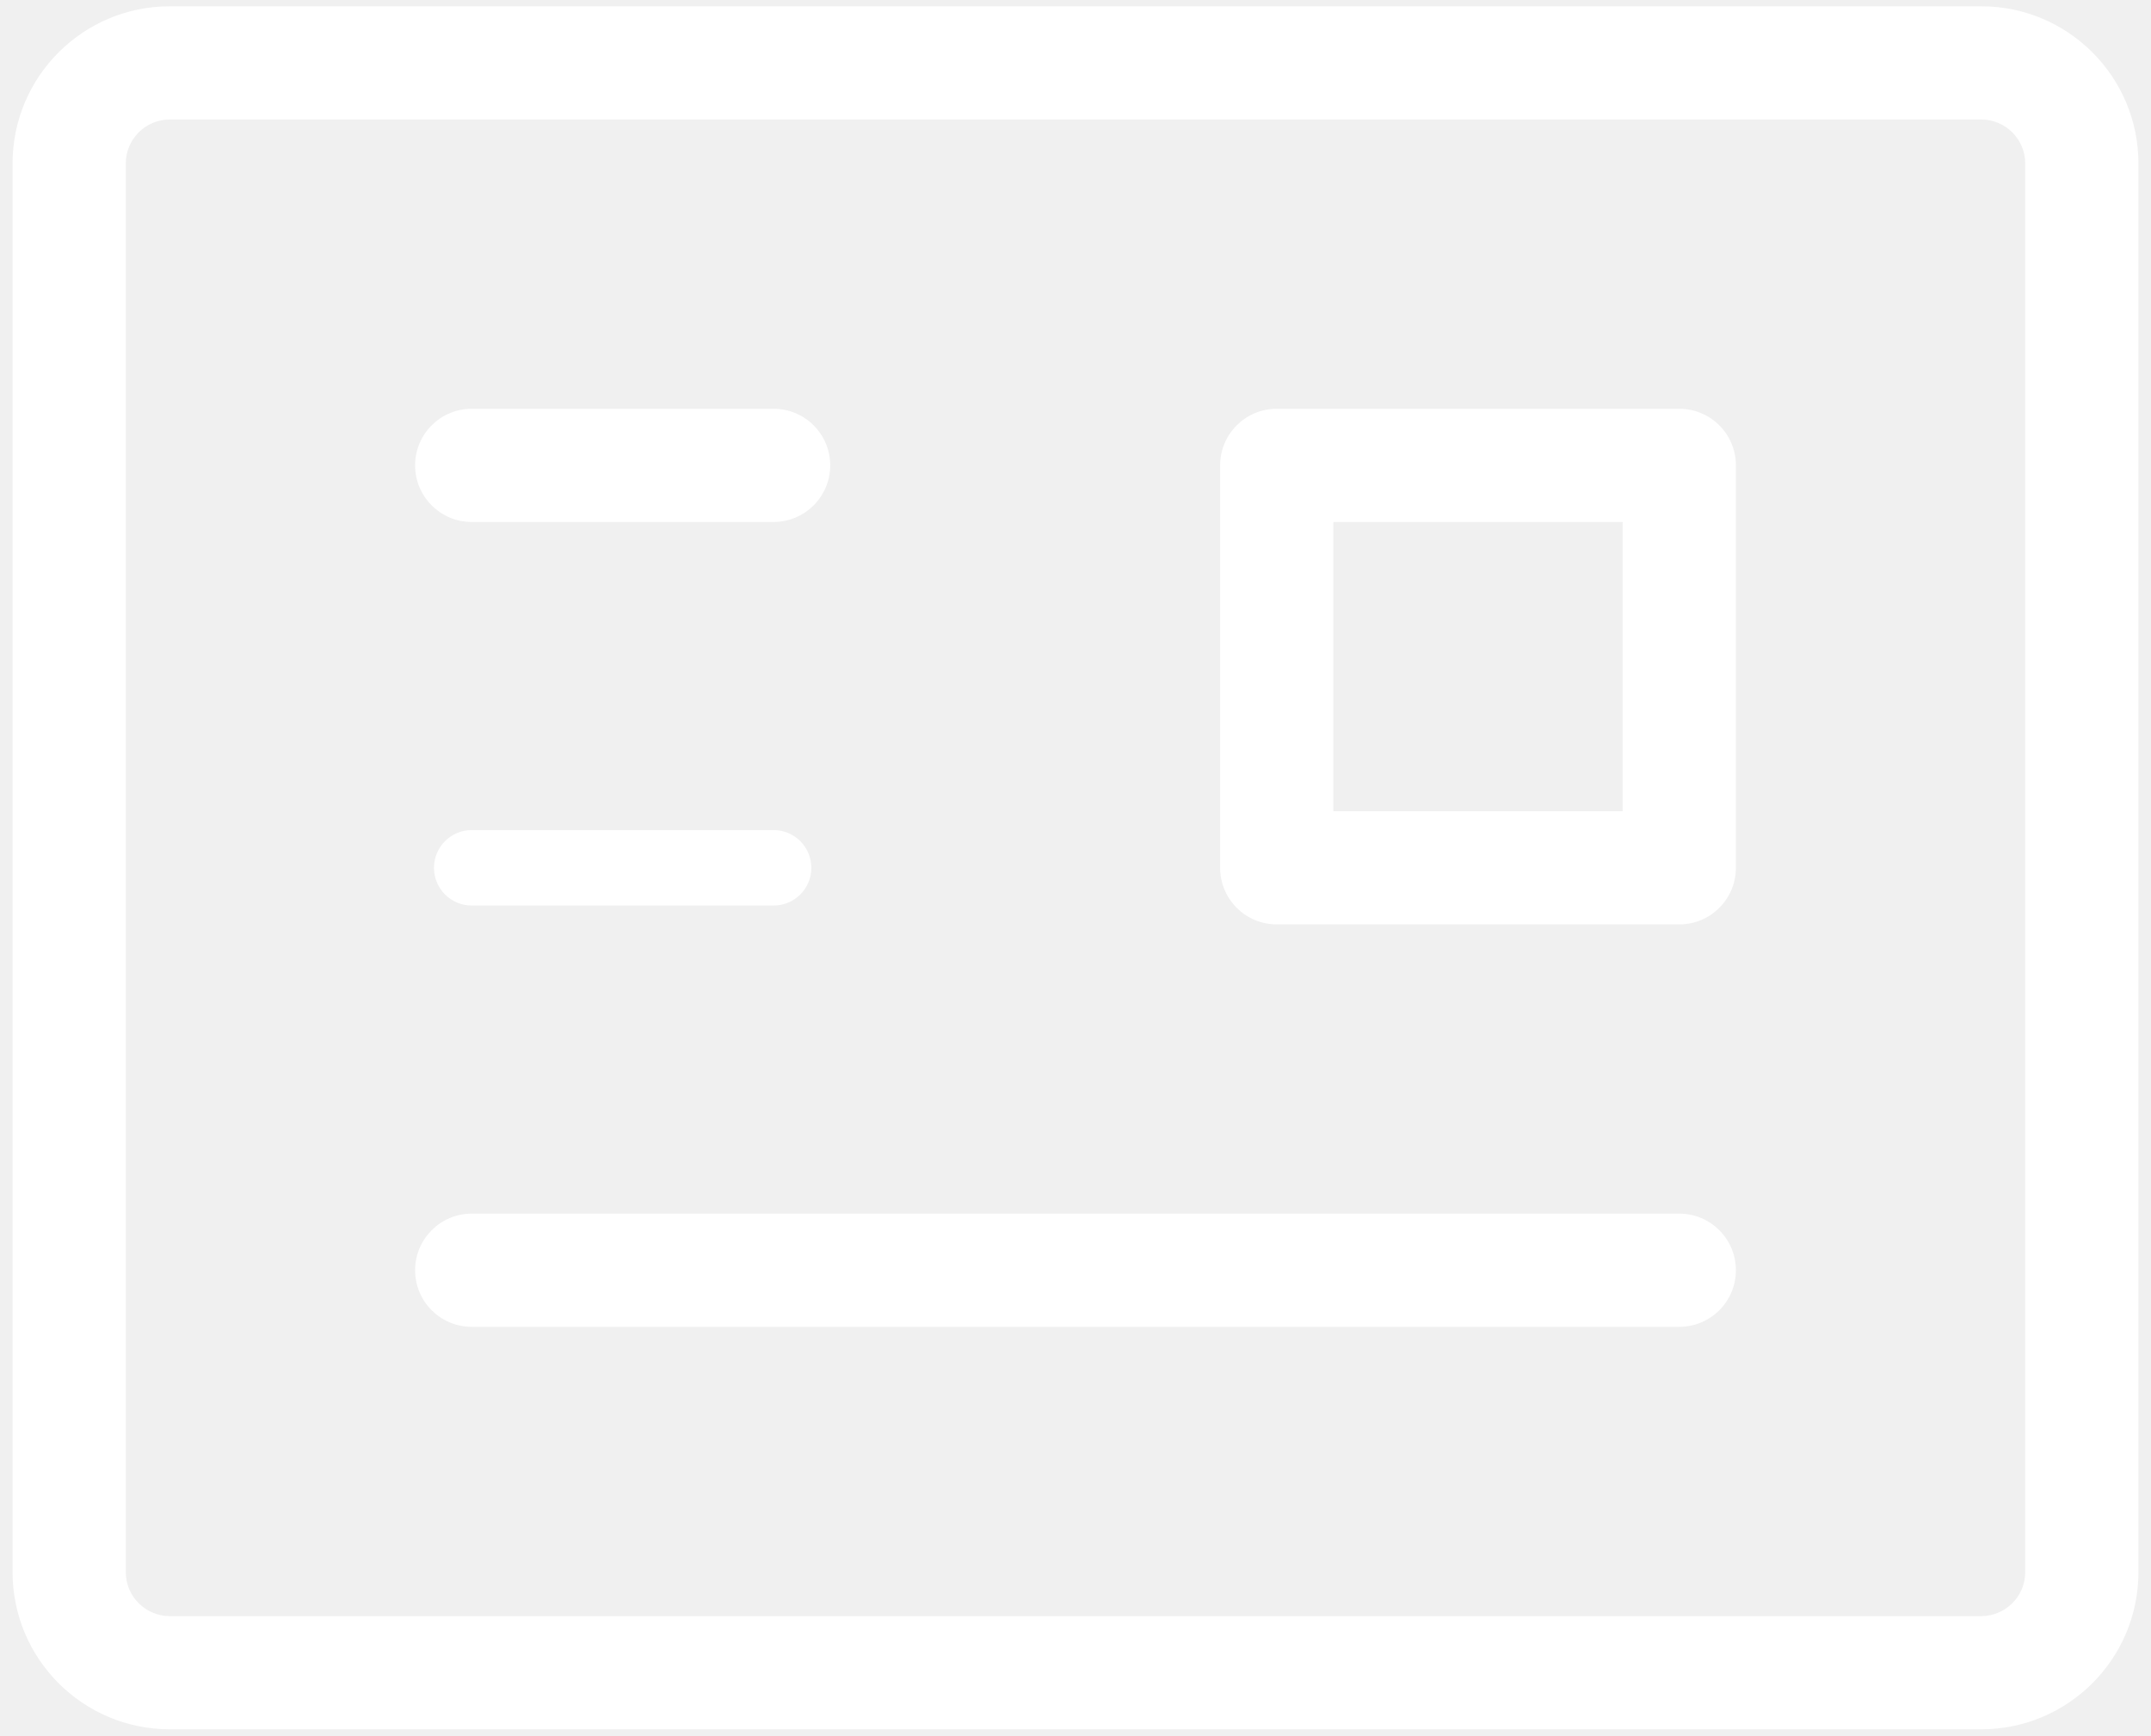
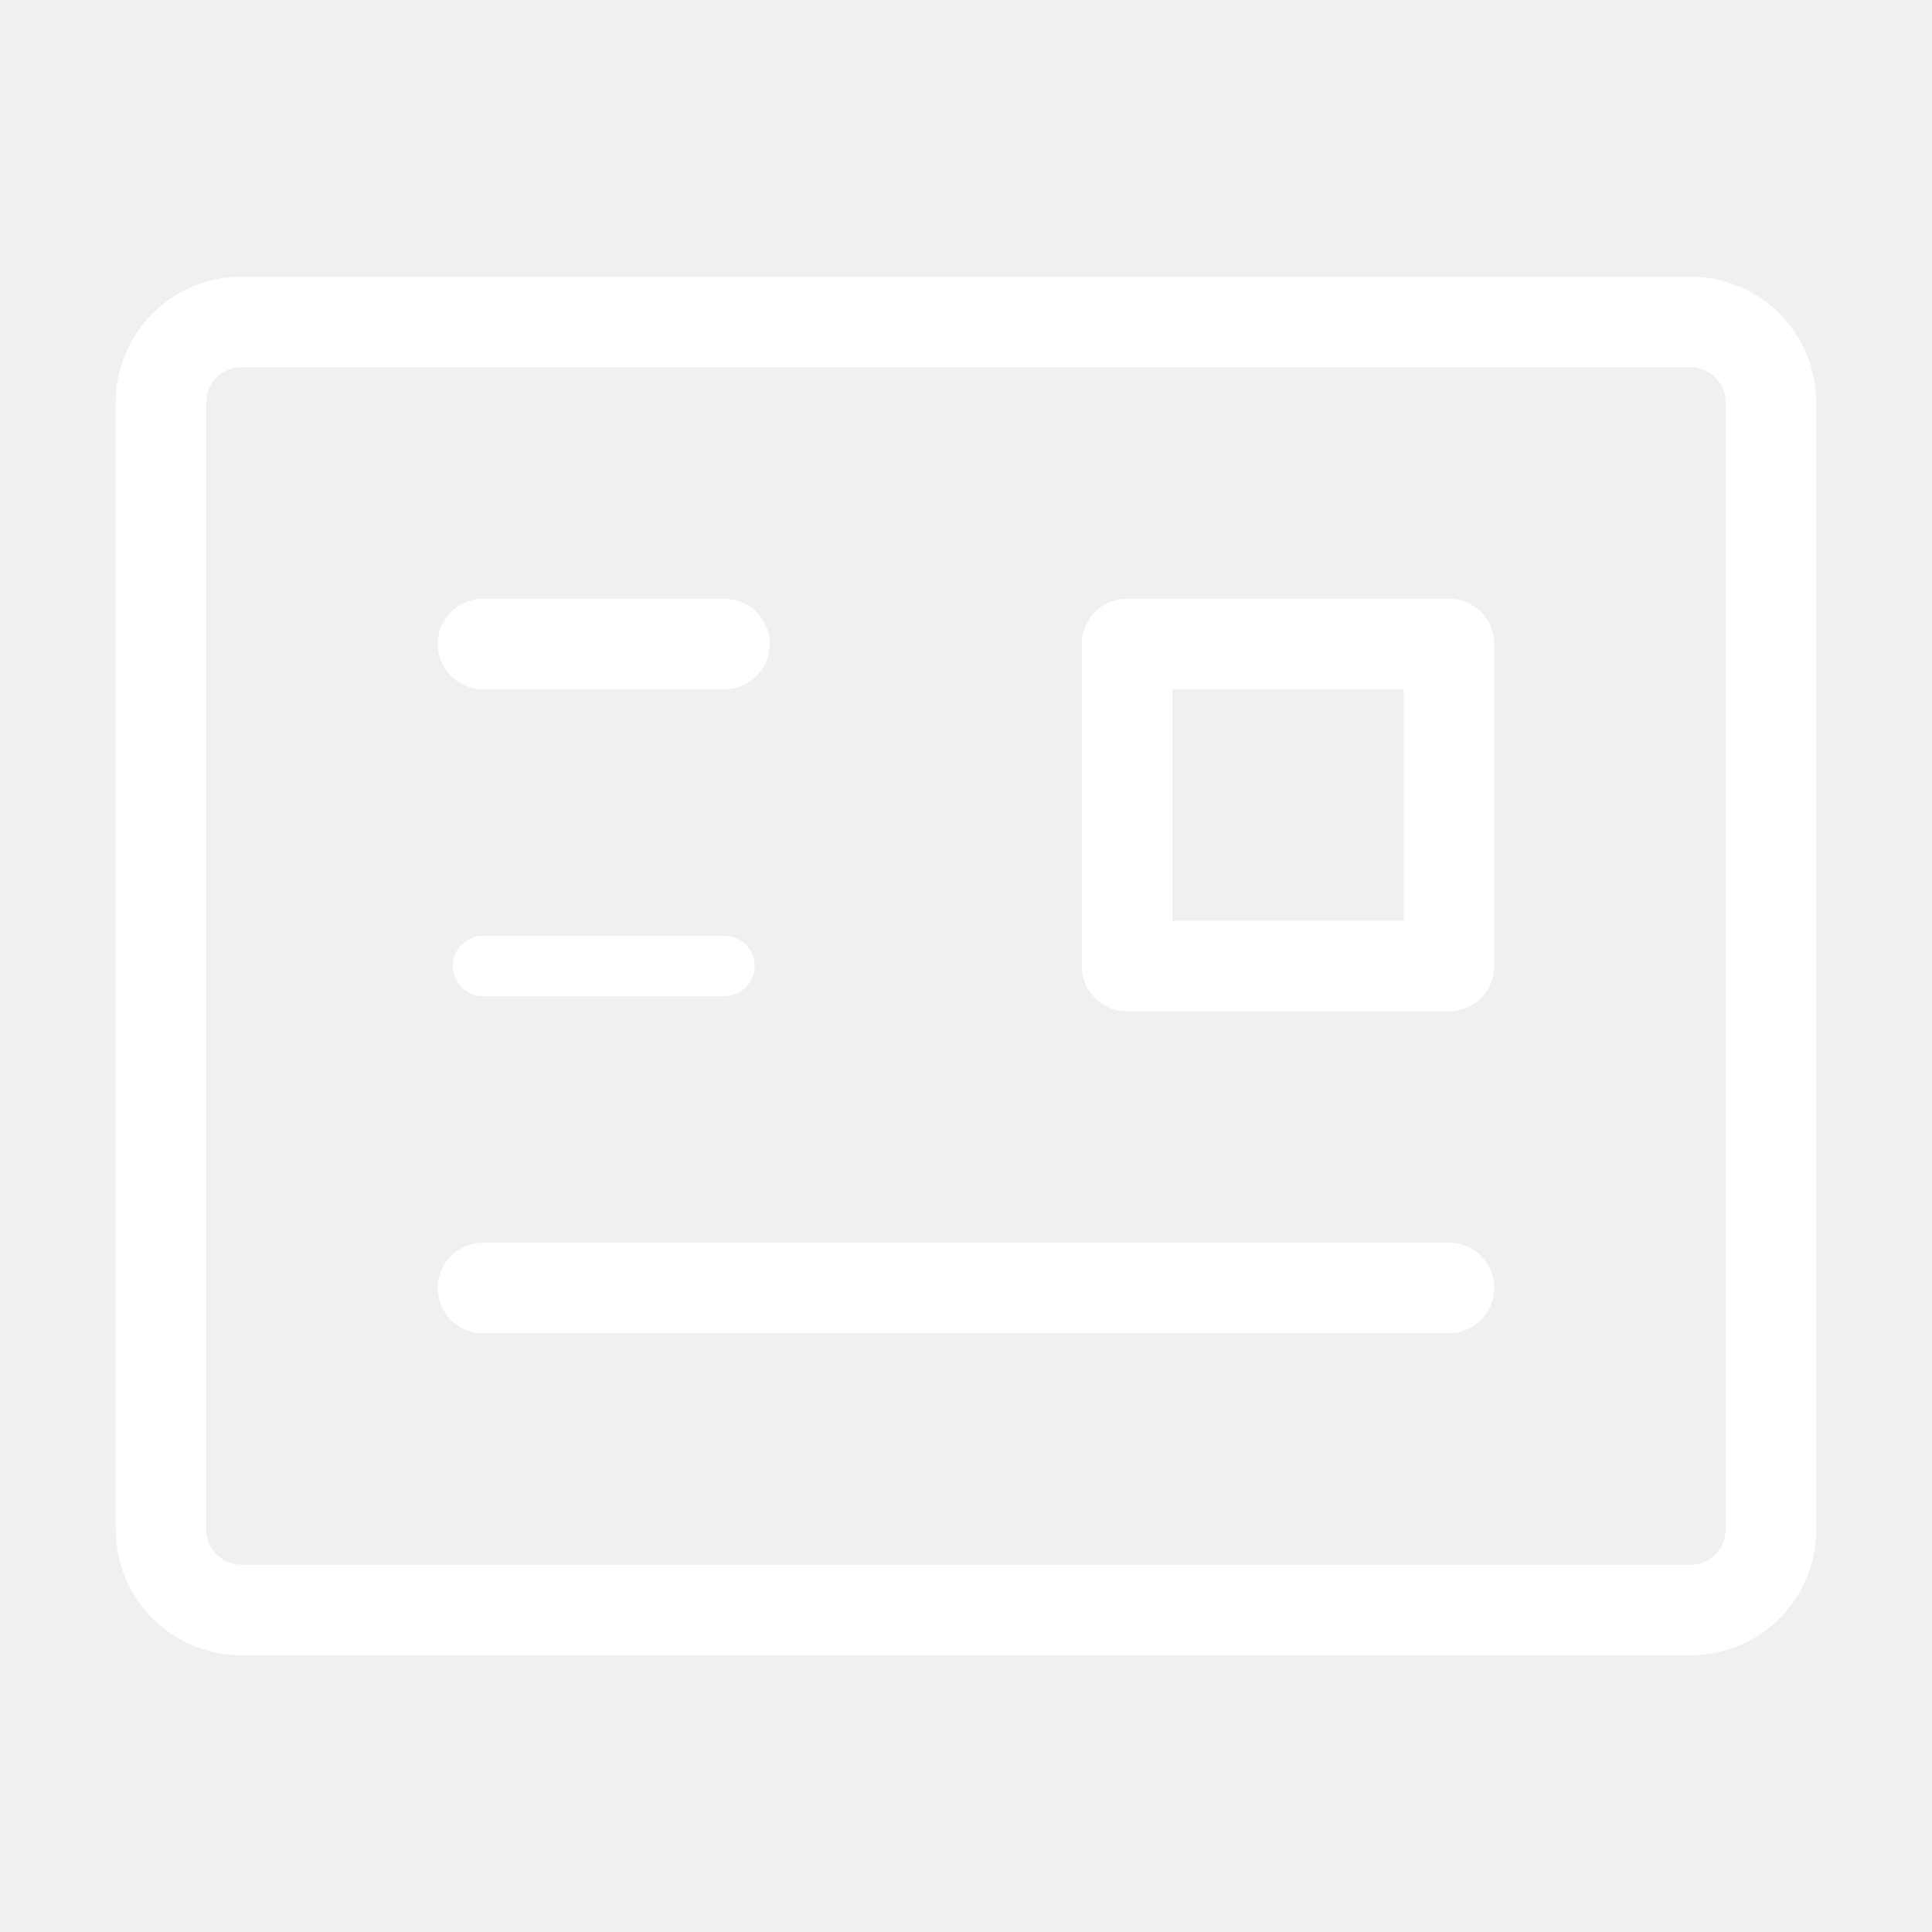
- <svg xmlns="http://www.w3.org/2000/svg" width="57" height="46" viewBox="0 0 57 46" fill="none">
-   <path fill-rule="evenodd" clip-rule="evenodd" d="M4.5 3.167C3.856 3.167 3.333 3.689 3.333 4.333V41.666C3.333 42.311 3.856 42.833 4.5 42.833H52.5C53.144 42.833 53.667 42.311 53.667 41.666V4.333C53.667 3.689 53.144 3.167 52.5 3.167H4.5ZM0.333 4.333C0.333 2.032 2.199 0.167 4.5 0.167H52.5C54.801 0.167 56.667 2.032 56.667 4.333V41.666C56.667 43.968 54.801 45.833 52.5 45.833H4.5C2.199 45.833 0.333 43.968 0.333 41.666V4.333Z" fill="white" />
-   <path fill-rule="evenodd" clip-rule="evenodd" d="M32.333 12.334C32.333 11.505 33.005 10.834 33.833 10.834H44.5C45.328 10.834 46 11.505 46 12.334V23C46 23.829 45.328 24.5 44.5 24.5H33.833C33.005 24.5 32.333 23.829 32.333 23V12.334ZM35.333 13.834V21.5H43V13.834H35.333Z" fill="white" />
-   <path fill-rule="evenodd" clip-rule="evenodd" d="M11 33.666C11 32.838 11.672 32.166 12.5 32.166H44.5C45.328 32.166 46 32.838 46 33.666C46 34.495 45.328 35.166 44.5 35.166H12.5C11.672 35.166 11 34.495 11 33.666Z" fill="white" />
-   <path fill-rule="evenodd" clip-rule="evenodd" d="M11 12.334C11 11.505 11.672 10.834 12.5 10.834H20.5C21.328 10.834 22 11.505 22 12.334C22 13.162 21.328 13.834 20.5 13.834H12.5C11.672 13.834 11 13.162 11 12.334Z" fill="white" />
-   <path fill-rule="evenodd" clip-rule="evenodd" d="M11.5 23C11.5 22.448 11.948 22 12.5 22H20.5C21.052 22 21.5 22.448 21.5 23C21.5 23.552 21.052 24 20.5 24H12.5C11.948 24 11.5 23.552 11.5 23Z" fill="white" />
+ <svg xmlns="http://www.w3.org/2000/svg" width="64" height="64" viewBox="0 0 64 64" fill="none">
+   <path fill-rule="evenodd" clip-rule="evenodd" d="M8 12.166C7.355 12.166 6.833 12.689 6.833 13.333V50.666C6.833 51.311 7.355 51.833 8 51.833H56C56.644 51.833 57.166 51.311 57.166 50.666V13.333C57.166 12.689 56.644 12.166 56 12.166H8ZM3.833 13.333C3.833 11.032 5.698 9.166 8 9.166H56C58.301 9.166 60.166 11.032 60.166 13.333V50.666C60.166 52.968 58.301 54.833 56 54.833H8C5.698 54.833 3.833 52.968 3.833 50.666V13.333Z" fill="white" />
+   <path fill-rule="evenodd" clip-rule="evenodd" d="M35.833 21.334C35.833 20.505 36.505 19.834 37.333 19.834H48C48.828 19.834 49.5 20.505 49.5 21.334V32C49.5 32.829 48.828 33.5 48 33.5H37.333C36.505 33.5 35.833 32.829 35.833 32V21.334ZM38.833 22.834V30.5H46.5V22.834H38.833Z" fill="white" />
+   <path fill-rule="evenodd" clip-rule="evenodd" d="M14.5 42.666C14.5 41.838 15.172 41.166 16 41.166H48C48.828 41.166 49.5 41.838 49.5 42.666C49.5 43.495 48.828 44.166 48 44.166H16C15.172 44.166 14.5 43.495 14.5 42.666Z" fill="white" />
+   <path fill-rule="evenodd" clip-rule="evenodd" d="M14.5 21.334C14.5 20.505 15.172 19.834 16 19.834H24C24.828 19.834 25.5 20.505 25.5 21.334C25.5 22.162 24.828 22.834 24 22.834H16C15.172 22.834 14.5 22.162 14.5 21.334Z" fill="white" />
+   <path fill-rule="evenodd" clip-rule="evenodd" d="M15 32C15 31.448 15.448 31 16 31H24C24.552 31 25 31.448 25 32C25 32.552 24.552 33 24 33H16C15.448 33 15 32.552 15 32Z" fill="white" />
</svg>
